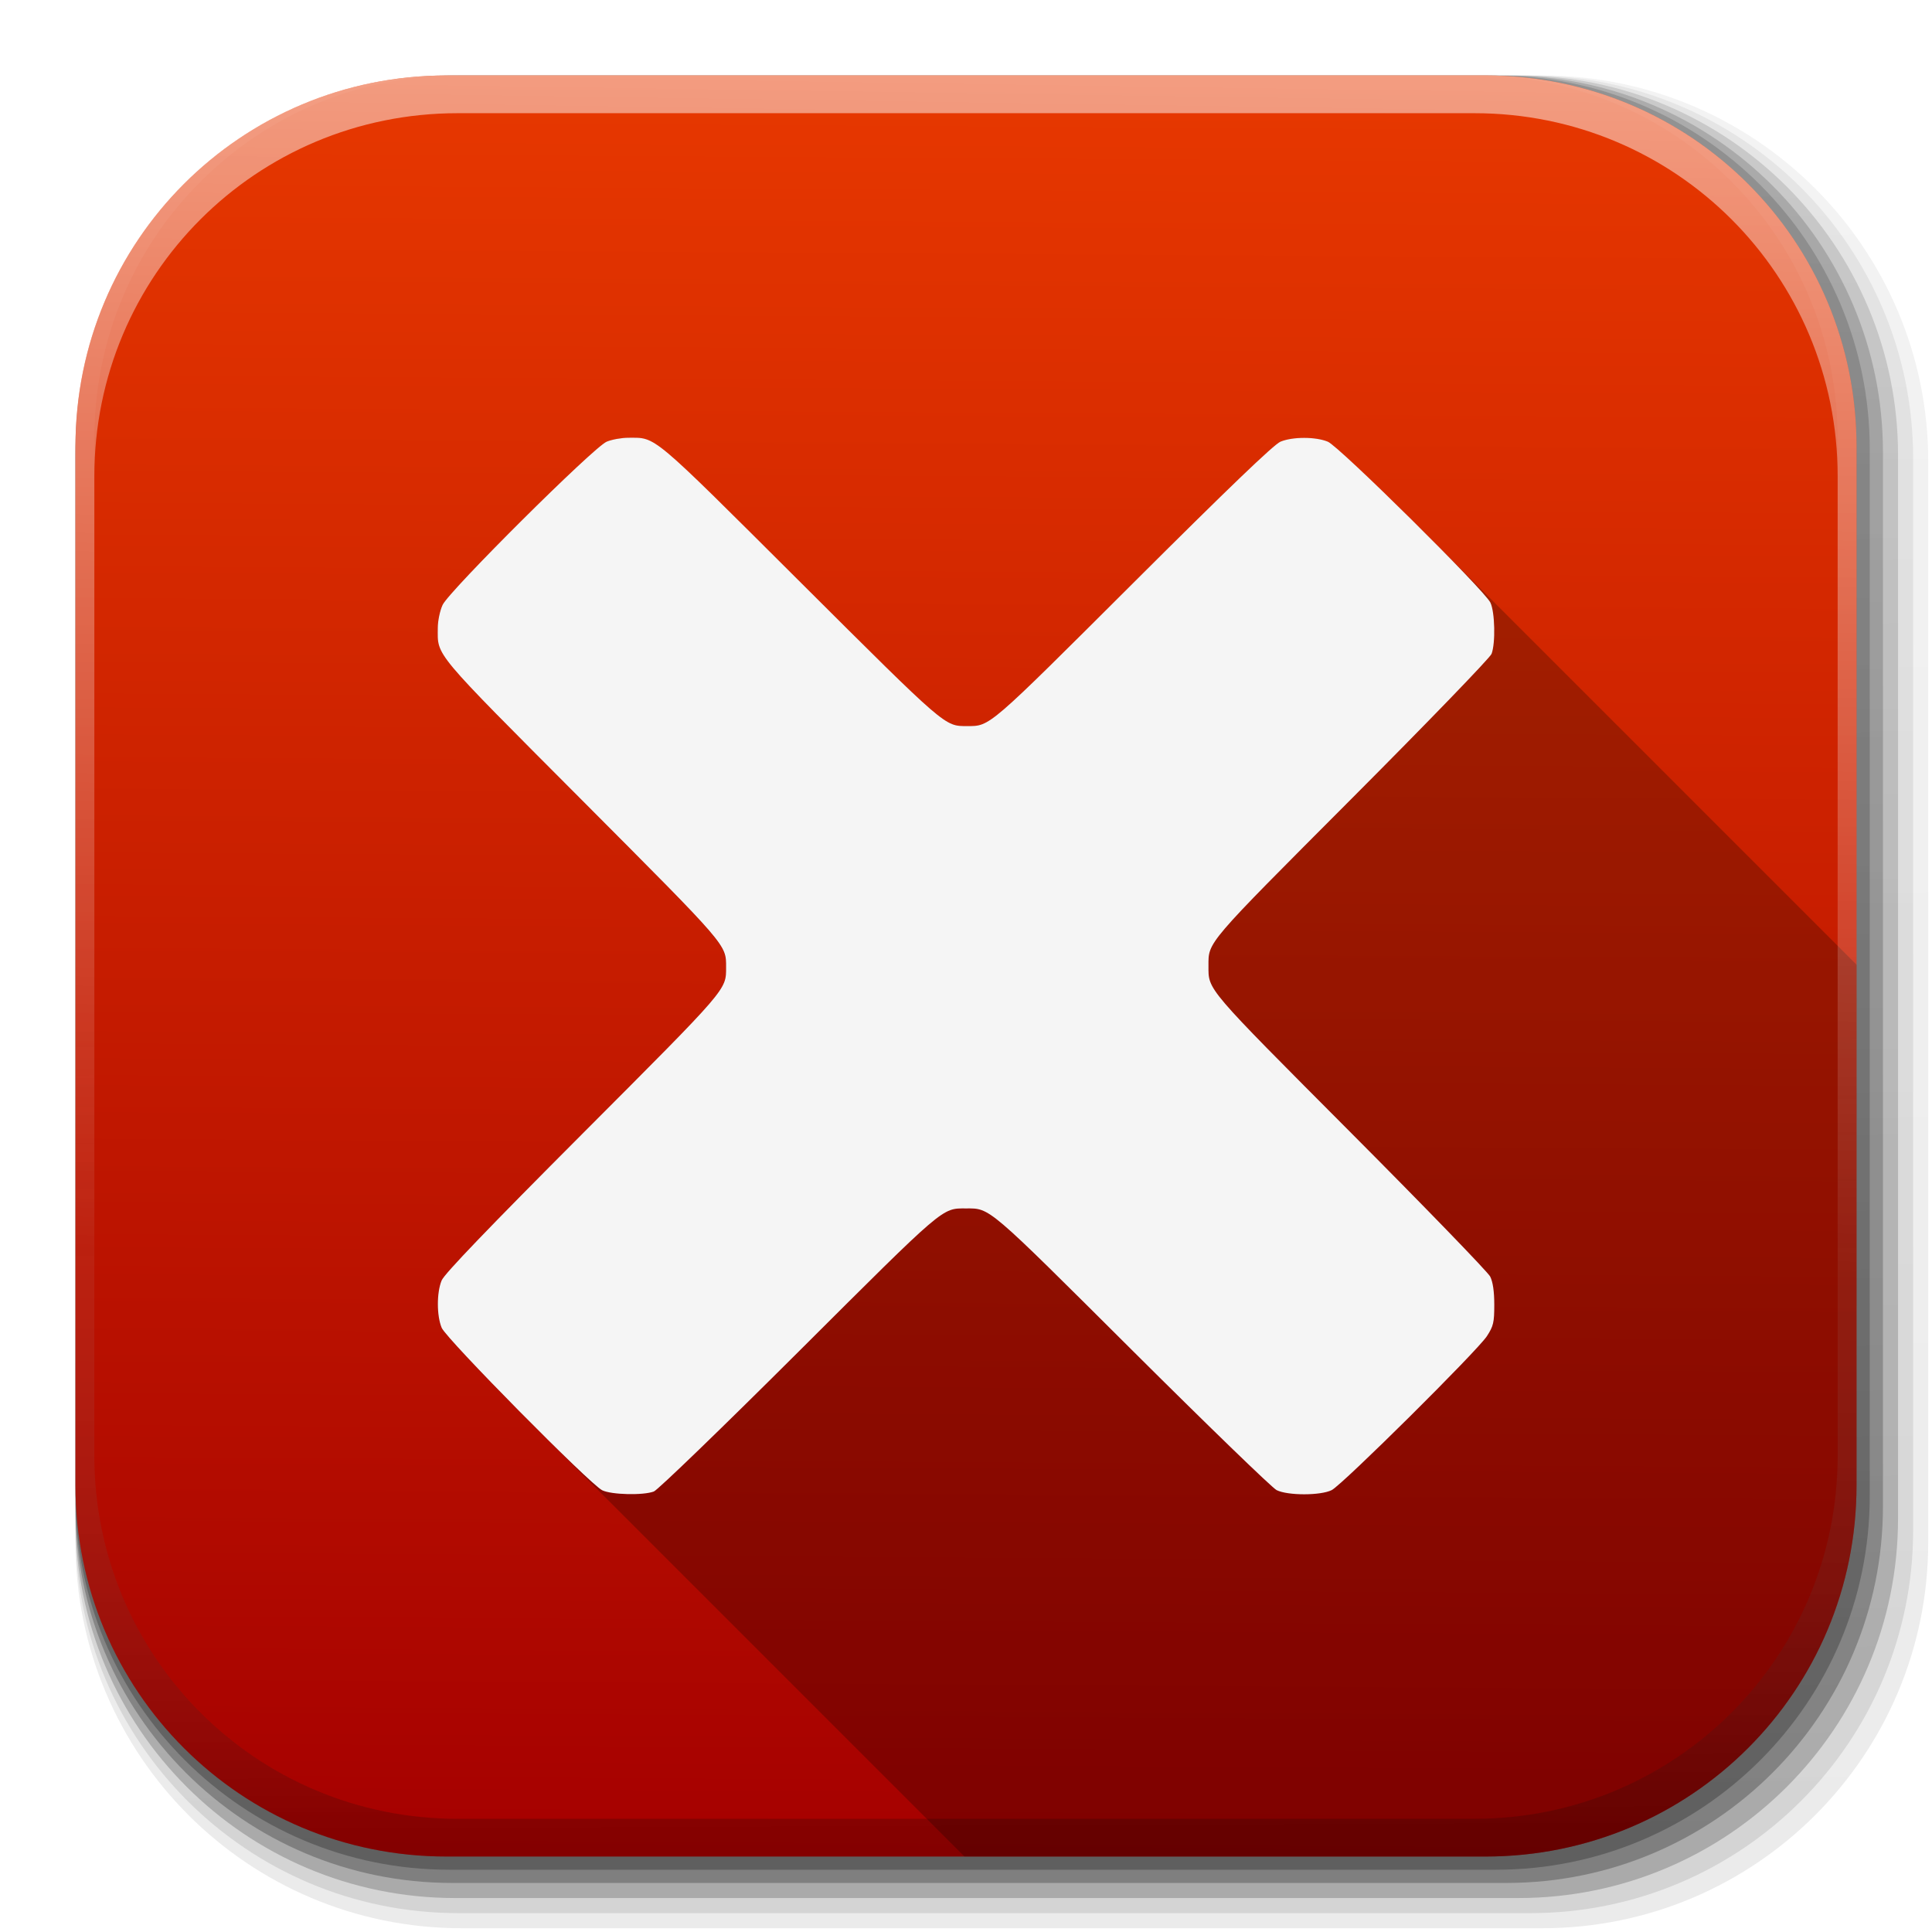
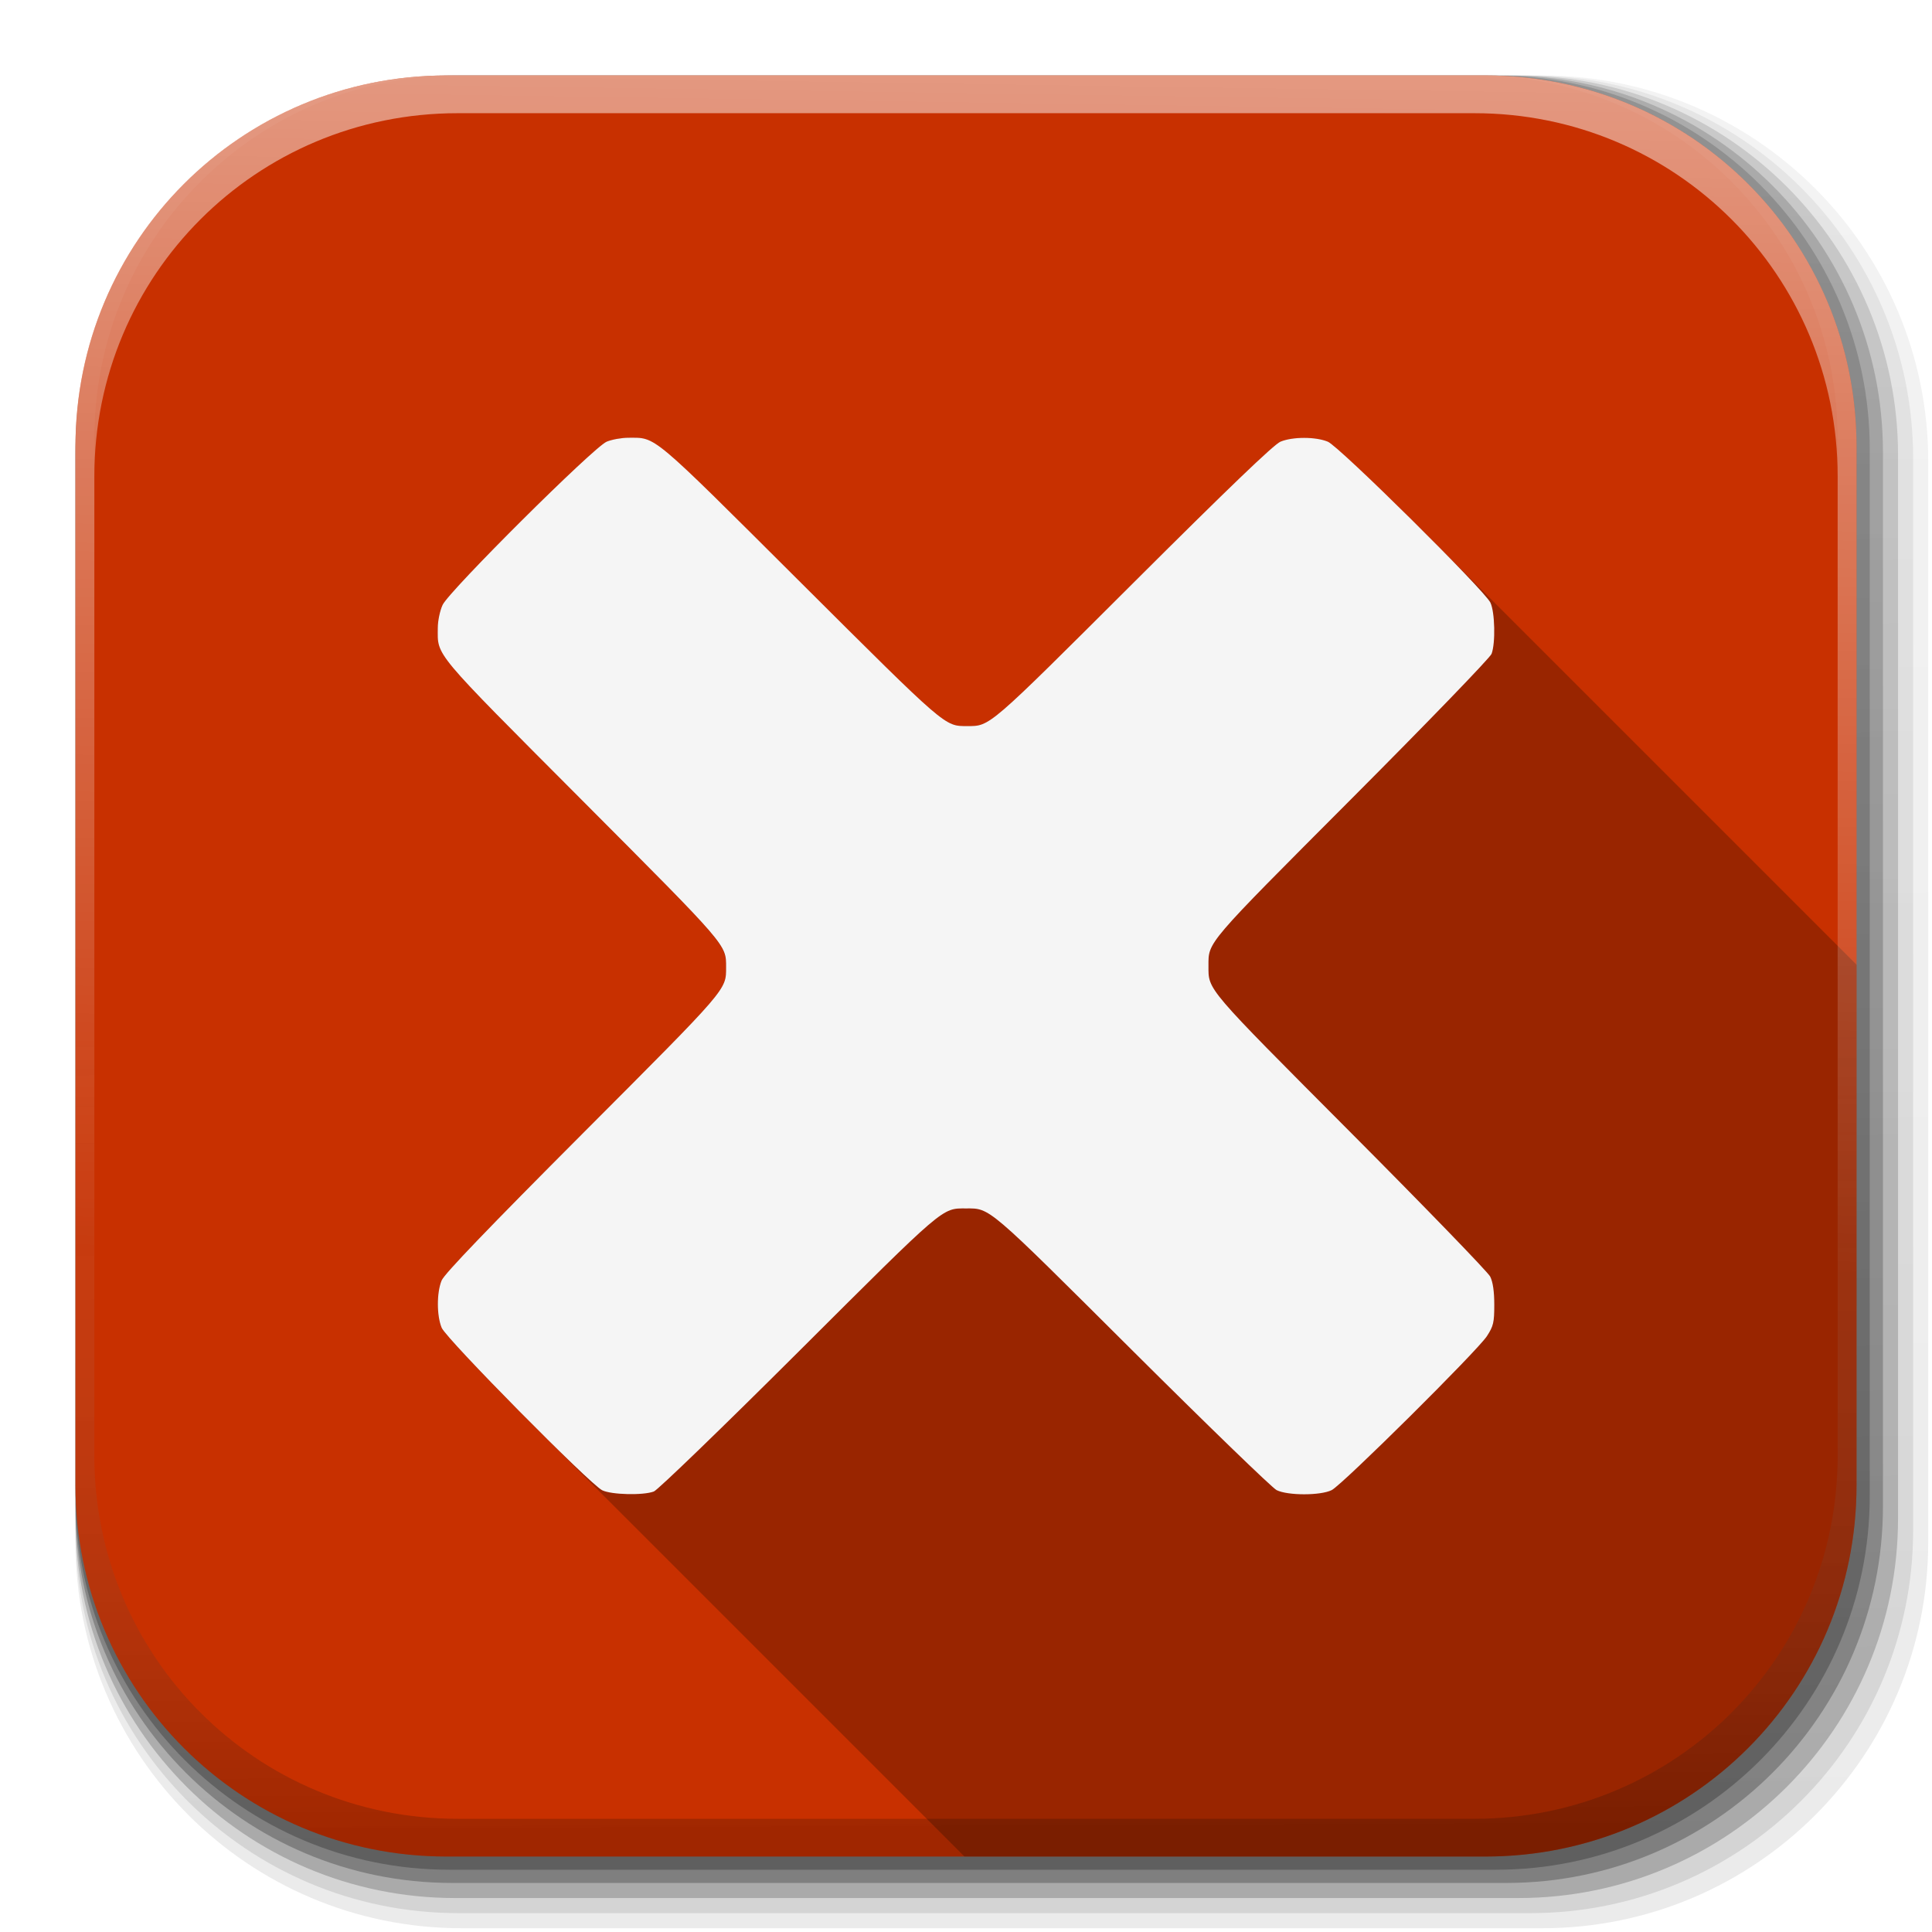
<svg xmlns="http://www.w3.org/2000/svg" xmlns:xlink="http://www.w3.org/1999/xlink" version="1.1" id="svg2" height="512" width="512">
  <defs id="defs4">
    <linearGradient x1="19.245" y1="21.031" x2="19.36" gradientUnits="userSpaceOnUse" y2="44.984" id="linearGradient2460">
      <stop offset="0" style="stop-color:#fafafa;stop-opacity:1;" id="stop3602" />
      <stop offset="1" style="stop-color:#f0f0f0;stop-opacity:1;" id="stop3604" />
    </linearGradient>
    <linearGradient xlink:href="#ButtonShadow-0-1-1-5-9" id="linearGradient4114-2-6" gradientUnits="userSpaceOnUse" gradientTransform="matrix(1.03178,0,0,1.03178,-830.8641,592.6779)" x1="1012.513" y1="484.417" x2="1006.808" y2="20.626" />
    <linearGradient x1="45.448" y1="92.54" x2="45.448" y2="7.017" id="ButtonShadow-0-1-1-5-9" gradientUnits="userSpaceOnUse" gradientTransform="matrix(1.005865,0,0,0.994169,100,0)">
      <stop id="stop3750-8-9-3-6-4" style="stop-color:#000000;stop-opacity:1" offset="0" />
      <stop id="stop3752-5-6-4-2-9" style="stop-color:#000000;stop-opacity:0.588" offset="1" />
    </linearGradient>
    <linearGradient xlink:href="#ButtonShadow-0-1-1-5-9" id="linearGradient4112-2-6" gradientUnits="userSpaceOnUse" gradientTransform="matrix(1.040254,0,0,1.040254,-837.9512,592.5182)" x1="1012.513" y1="484.417" x2="1006.808" y2="20.626" />
    <linearGradient xlink:href="#ButtonShadow-0-1-1-5-9" id="linearGradient4110-6-7" gradientUnits="userSpaceOnUse" gradientTransform="matrix(1.023305,0,0,1.023305,-823.777,592.8376)" x1="1012.513" y1="484.417" x2="1006.808" y2="20.626" />
    <linearGradient xlink:href="#ButtonShadow-0-1-1-5-9" id="linearGradient4116-6-3" gradientUnits="userSpaceOnUse" gradientTransform="matrix(1.01483,0,0,1.01483,-816.69,592.9972)" x1="1012.513" y1="484.417" x2="1006.808" y2="20.626" />
    <linearGradient y2="20.626" x2="1006.808" y1="484.417" x1="1012.513" gradientTransform="matrix(1.007415,0,0,1.007415,-810.4888,593.1369)" gradientUnits="userSpaceOnUse" id="linearGradient5342-3" xlink:href="#ButtonShadow-0-1-1-5-9" />
    <linearGradient xlink:href="#linearGradient3737-9" id="linearGradient4084-8" gradientUnits="userSpaceOnUse" gradientTransform="translate(778.5998,-360.5596)" x1="993.439" y1="51.512" x2="988.786" y2="363.738" />
    <linearGradient id="linearGradient3737-9">
      <stop id="stop3739-7" style="stop-color:#ffffff;stop-opacity:1" offset="0" />
      <stop id="stop3741-4" style="stop-color:#ffffff;stop-opacity:0" offset="1" />
    </linearGradient>
    <linearGradient xlink:href="#linearGradient4046-3" id="linearGradient4086-12" gradientUnits="userSpaceOnUse" x1="1764.649" y1="155.597" x2="1763.69" y2="-55.941" />
    <linearGradient id="linearGradient4046-3">
      <stop id="stop4048-7" style="stop-color:#000000;stop-opacity:1;" offset="0" />
      <stop id="stop4050-73" style="stop-color:#ffffff;stop-opacity:0.2" offset="1" />
    </linearGradient>
    <linearGradient id="linearGradient3771">
      <stop id="stop3773" offset="0" style="stop-color:#e0321f;stop-opacity:1;" />
      <stop id="stop3775" offset="1" style="stop-color:#8d1500;stop-opacity:1;" />
    </linearGradient>
    <radialGradient xlink:href="#linearGradient3771" id="radialGradient3358" gradientUnits="userSpaceOnUse" gradientTransform="matrix(5.9125962e-6,2.117468,-1.418711,3.9614613e-6,1477.759,-21.28966)" cx="11.158" cy="1035.043" fx="11.158" fy="1035.043" r="10" />
    <linearGradient gradientUnits="userSpaceOnUse" xlink:href="#linearGradient3257" id="linearGradient3617" y2="20" x2="121.25" y1="492" x1="118.312" />
    <linearGradient id="linearGradient3257">
      <stop offset="0" style="stop-color:#a50000;stop-opacity:1" id="stop3259" />
      <stop offset="1" style="stop-color:#e73800;stop-opacity:1" id="stop3261" />
    </linearGradient>
    <linearGradient xlink:href="#linearGradient3257" id="linearGradient3049" gradientUnits="userSpaceOnUse" x1="48" y1="90" x2="48" y2="5.988" gradientTransform="translate(-6,-6)" />
  </defs>
  <g id="layer1" transform="translate(0,-540.3622)" />
  <g id="g2036" transform="matrix(1.1,0,0,0.44444,95.08106,256.3925)">
    <g id="g3712" style="opacity:0.4" transform="matrix(1.0526,0,0,1.2857,-1.2632,-13.429)" />
  </g>
  <g transform="translate(97.48106,231.2815)" id="g3541" />
  <g transform="translate(97.48106,231.2815)" id="g3536" />
  <g id="g4103" transform="translate(-11.98507,-592.1172)">
    <rect ry="101.458" y="612.117" x="31.985" height="487" width="487" id="rect6187" style="opacity:0.1;color:#000000;fill:url(#linearGradient4114-2-6);fill-opacity:1;fill-rule:nonzero;stroke:none;stroke-width:1.5;marker:none;visibility:visible;display:inline;overflow:visible;enable-background:accumulate" />
    <rect style="opacity:0.08;color:#000000;fill:url(#linearGradient4112-2-6);fill-opacity:1;fill-rule:nonzero;stroke:none;stroke-width:1.5;marker:none;visibility:visible;display:inline;overflow:visible;enable-background:accumulate" id="rect6191" width="491" height="491" x="31.985" y="612.117" ry="102.292" />
    <rect style="opacity:0.2;color:#000000;fill:url(#linearGradient4110-6-7);fill-opacity:1;fill-rule:nonzero;stroke:none;stroke-width:1.5;marker:none;visibility:visible;display:inline;overflow:visible;enable-background:accumulate" id="rect6183" width="483" height="483" x="31.985" y="612.117" ry="100.625" />
    <rect ry="99.792" y="612.117" x="31.985" height="479" width="479" id="rect6179" style="opacity:0.25;color:#000000;fill:url(#linearGradient4116-6-3);fill-opacity:1;fill-rule:nonzero;stroke:none;stroke-width:1.5;marker:none;visibility:visible;display:inline;overflow:visible;enable-background:accumulate" />
    <rect style="opacity:0.25;color:#000000;fill:url(#linearGradient5342-3);fill-opacity:1;fill-rule:nonzero;stroke:none;stroke-width:1.5;marker:none;visibility:visible;display:inline;overflow:visible;enable-background:accumulate" id="rect5574" width="475.5" height="475.5" x="31.985" y="612.117" ry="99.062" />
  </g>
-   <path style="fill:url(#linearGradient3617);stroke:none;color:#000000;fill-opacity:1;fill-rule:nonzero;stroke-width:1;stroke-linecap:butt;stroke-linejoin:miter;stroke-miterlimit:4;stroke-opacity:1;stroke-dasharray:none;stroke-dashoffset:0;marker:none;visibility:visible;display:inline;overflow:visible;enable-background:accumulate" d="M 118.344,20 C 63.867,20 20,63.867 20,118.344 l 0,23.062 0,252.25 C 20,448.133 63.867,492 118.344,492 l 275.312,0 C 448.133,492 492,448.133 492,393.656 l 0,-252.25 0,-23.062 C 492,63.867 448.133,20 393.656,20 l -275.312,0 z" id="rect5505" />
+   <path style="fill:#c83000;stroke:none;color:#000000;fill-opacity:1;fill-rule:nonzero;stroke-width:1;stroke-linecap:butt;stroke-linejoin:miter;stroke-miterlimit:4;stroke-opacity:1;stroke-dasharray:none;stroke-dashoffset:0;marker:none;visibility:visible;display:inline;overflow:visible;enable-background:accumulate" d="M 118.344,20 C 63.867,20 20,63.867 20,118.344 l 0,23.062 0,252.25 C 20,448.133 63.867,492 118.344,492 l 275.312,0 C 448.133,492 492,448.133 492,393.656 l 0,-252.25 0,-23.062 C 492,63.867 448.133,20 393.656,20 l -275.312,0 z" id="rect5505" />
  <g id="g4076" transform="translate(-605.5193,-353.9683)">
    <g transform="translate(-926.6676,684.3845)" id="g4038" />
  </g>
  <path style="fill:#000000;fill-opacity:0.235" d="M 166.5 116 C 164.721 115.998 162.133 116.491 160.75 117.062 C 157.315 118.481 119.005 156.569 117.25 160.312 C 116.548 161.81 116.007 164.535 116 166.406 C 115.981 172.309 115.251 172.694 133.406 191.125 C 145.043 202.885 157.638 215.521 168.969 226.875 C 192.601 250.683 192.375 251.199 192.375 256.344 C 192.375 262.414 193.036 261.655 154.5 300.281 C 129.398 325.442 117.718 337.611 117 339.344 C 115.662 342.572 115.659 348.655 117 351.875 C 117.654 353.445 128.76 365.097 139.5 375.906 L 255.594 492 L 393.656 492 C 448.133 492 492 448.133 492 393.656 L 492 255.656 L 375.969 139.625 C 365.158 128.861 353.494 117.736 351.875 117.062 C 348.655 115.721 342.541 115.724 339.312 117.062 C 337.58 117.781 325.444 129.431 300.281 154.531 C 261.652 193.064 262.383 192.406 256.312 192.406 C 251.168 192.406 250.654 192.63 226.844 169 C 213.717 155.974 203.28 145.469 191.125 133.5 C 172.714 115.367 172.286 116.006 166.5 116 z " id="path4670" />
  <path id="path3341" d="m 159.586,394.932 c -3.283,-1.62 -41.316,-40.113 -42.542,-43.056 -1.341,-3.22 -1.343,-9.326 -0.005,-12.555 0.718,-1.732 12.374,-13.872 37.476,-39.033 38.536,-38.626 37.9,-37.888 37.9,-43.958 0,-6.059 0.633,-5.326 -38.206,-44.296 -39.839,-39.975 -38.219,-38.039 -38.194,-45.649 0.007,-1.871 0.577,-4.589 1.279,-6.086 1.755,-3.744 40.053,-41.839 43.488,-43.257 1.383,-0.571 3.97,-1.037 5.749,-1.035 7.459,0.008 5.629,-1.528 45.505,38.206 38.974,38.835 38.241,38.202 44.3,38.202 6.071,0 5.332,0.637 43.962,-37.896 25.163,-25.1 37.304,-36.755 39.037,-37.473 3.229,-1.338 9.335,-1.336 12.556,0.005 3.034,1.263 41.529,39.37 43.087,42.652 1.192,2.512 1.377,10.724 0.306,13.571 -0.394,1.047 -17.105,18.337 -37.136,38.423 -38.797,38.902 -37.89,37.842 -37.89,44.296 0,6.448 -0.874,5.425 37.517,43.958 19.826,19.899 36.537,37.155 37.136,38.345 0.725,1.441 1.089,3.94 1.089,7.476 0,4.708 -0.222,5.653 -1.95,8.318 -2.524,3.891 -38.294,39.374 -41.133,40.803 -2.935,1.477 -11.673,1.478 -14.608,6.6e-4 -1.19,-0.599 -18.447,-17.309 -38.349,-37.133 -38.537,-38.388 -37.513,-37.514 -43.962,-37.514 -6.455,0 -5.395,-0.907 -44.3,37.887 -20.087,20.029 -37.379,36.739 -38.426,37.133 -2.837,1.067 -11.265,0.862 -13.686,-0.333 z" style="fill:#f5f5f5;fill-opacity:1" />
  <g id="g4076-9" transform="translate(-605.5194,-353.9683)">
    <g transform="translate(-926.6676,684.3845)" id="g4038-9">
      <path style="opacity:0.5;color:#000000;fill:url(#linearGradient4084-8);fill-opacity:1;fill-rule:nonzero;stroke:none;stroke-width:1.5;marker:none;visibility:visible;display:inline;overflow:visible;enable-background:accumulate" d="m 1650.499,-310.416 c -54.477,0 -98.312,43.836 -98.312,98.312 l 0,275.344 c 0,54.477 43.836,98.344 98.312,98.344 l 2.938,0 c -53.322,0 -96.25,-42.928 -96.25,-96.25 l 0,-269.5 c 0,-53.322 42.928,-96.25 96.25,-96.25 l 269.5,0 c 53.322,0 96.25,42.928 96.25,96.25 l 0,269.5 c 0,53.323 -42.928,96.25 -96.25,96.25 l 2.906,0 c 54.477,0 98.344,-43.867 98.344,-98.344 l 0,-275.344 c 0,-54.477 -43.867,-98.312 -98.344,-98.312 l -275.344,0 z" id="rect6809-2-3" />
      <path id="path3981-7" d="m 1650.499,161.584 c -54.477,0 -98.312,-43.836 -98.312,-98.313 l 0,-275.344 c 0,-54.477 43.836,-98.344 98.312,-98.344 l 2.938,0 c -53.322,0 -96.25,42.928 -96.25,96.25 l 0,269.5 c 0,53.323 42.928,96.25 96.25,96.25 l 269.5,0 c 53.322,0 96.25,-42.928 96.25,-96.25 l 0,-269.5 c 0,-53.322 -42.928,-96.25 -96.25,-96.25 l 2.906,0 c 54.477,0 98.344,43.867 98.344,98.344 l 0,275.344 c 0,54.477 -43.867,98.313 -98.344,98.313 l -275.344,0 z" style="opacity:0.2;color:#000000;fill:url(#linearGradient4086-12);fill-opacity:1;fill-rule:nonzero;stroke:none;stroke-width:1.5;marker:none;visibility:visible;display:inline;overflow:visible;enable-background:accumulate" />
    </g>
  </g>
</svg>
